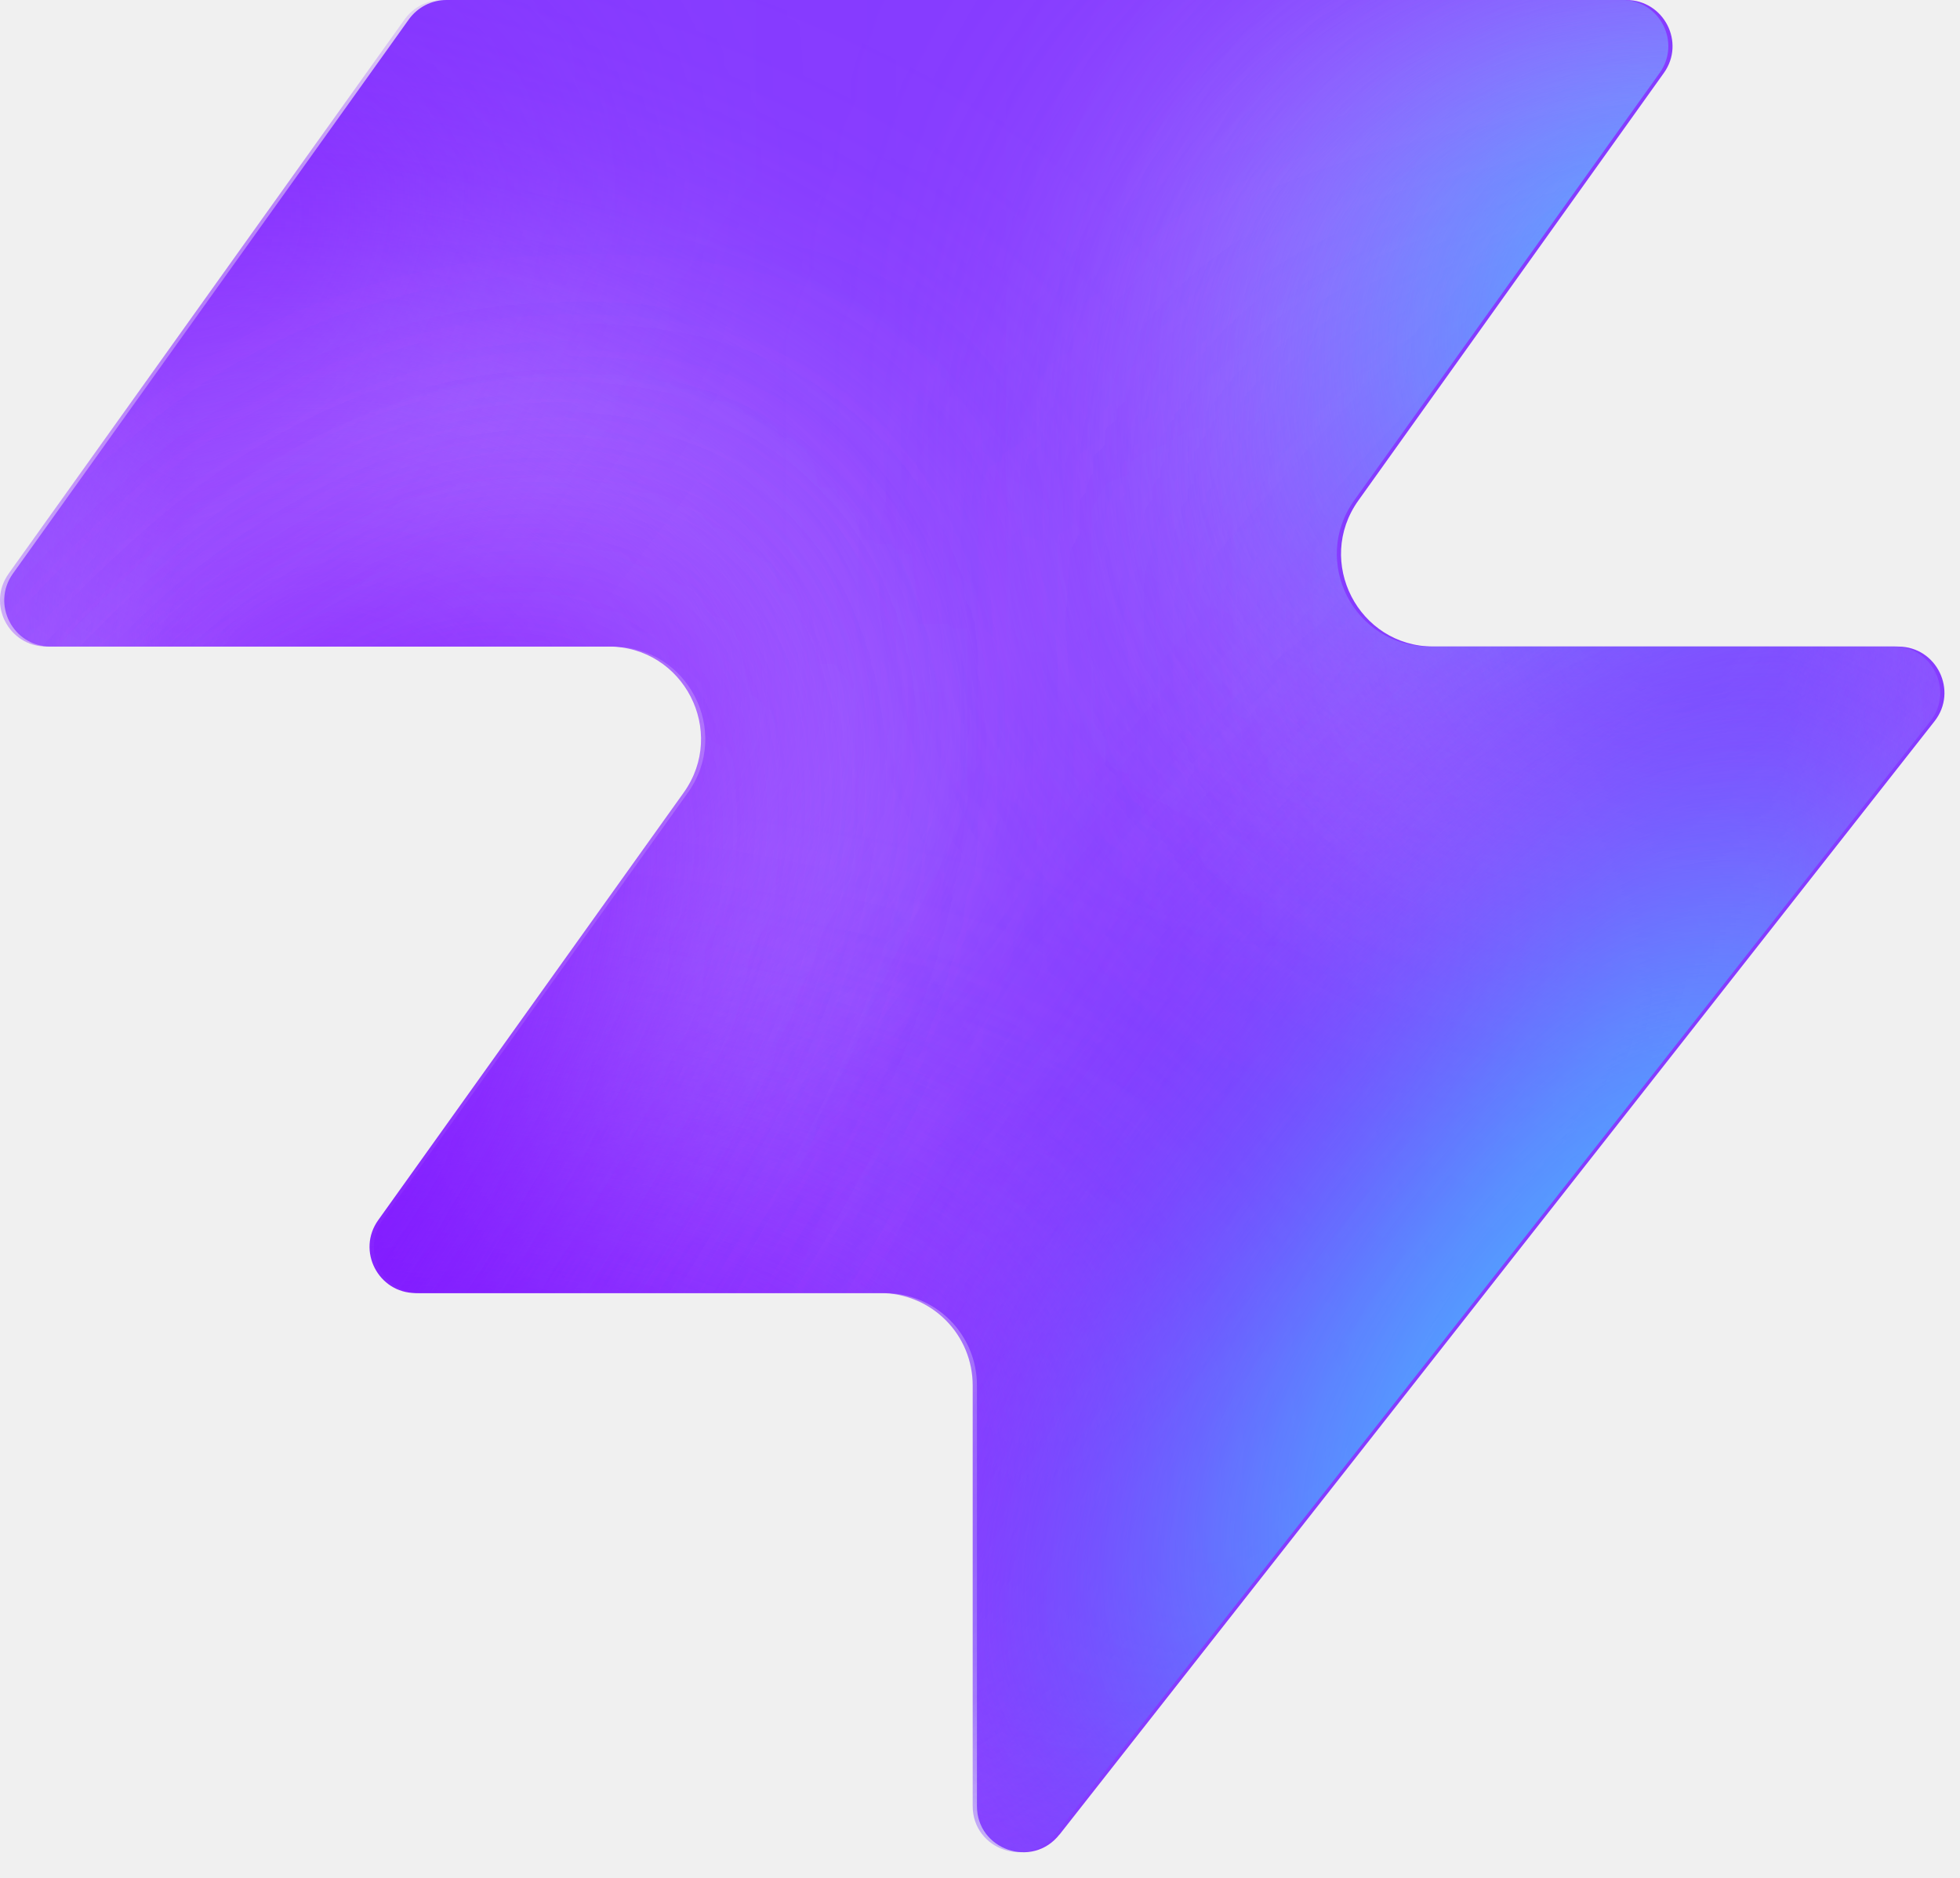
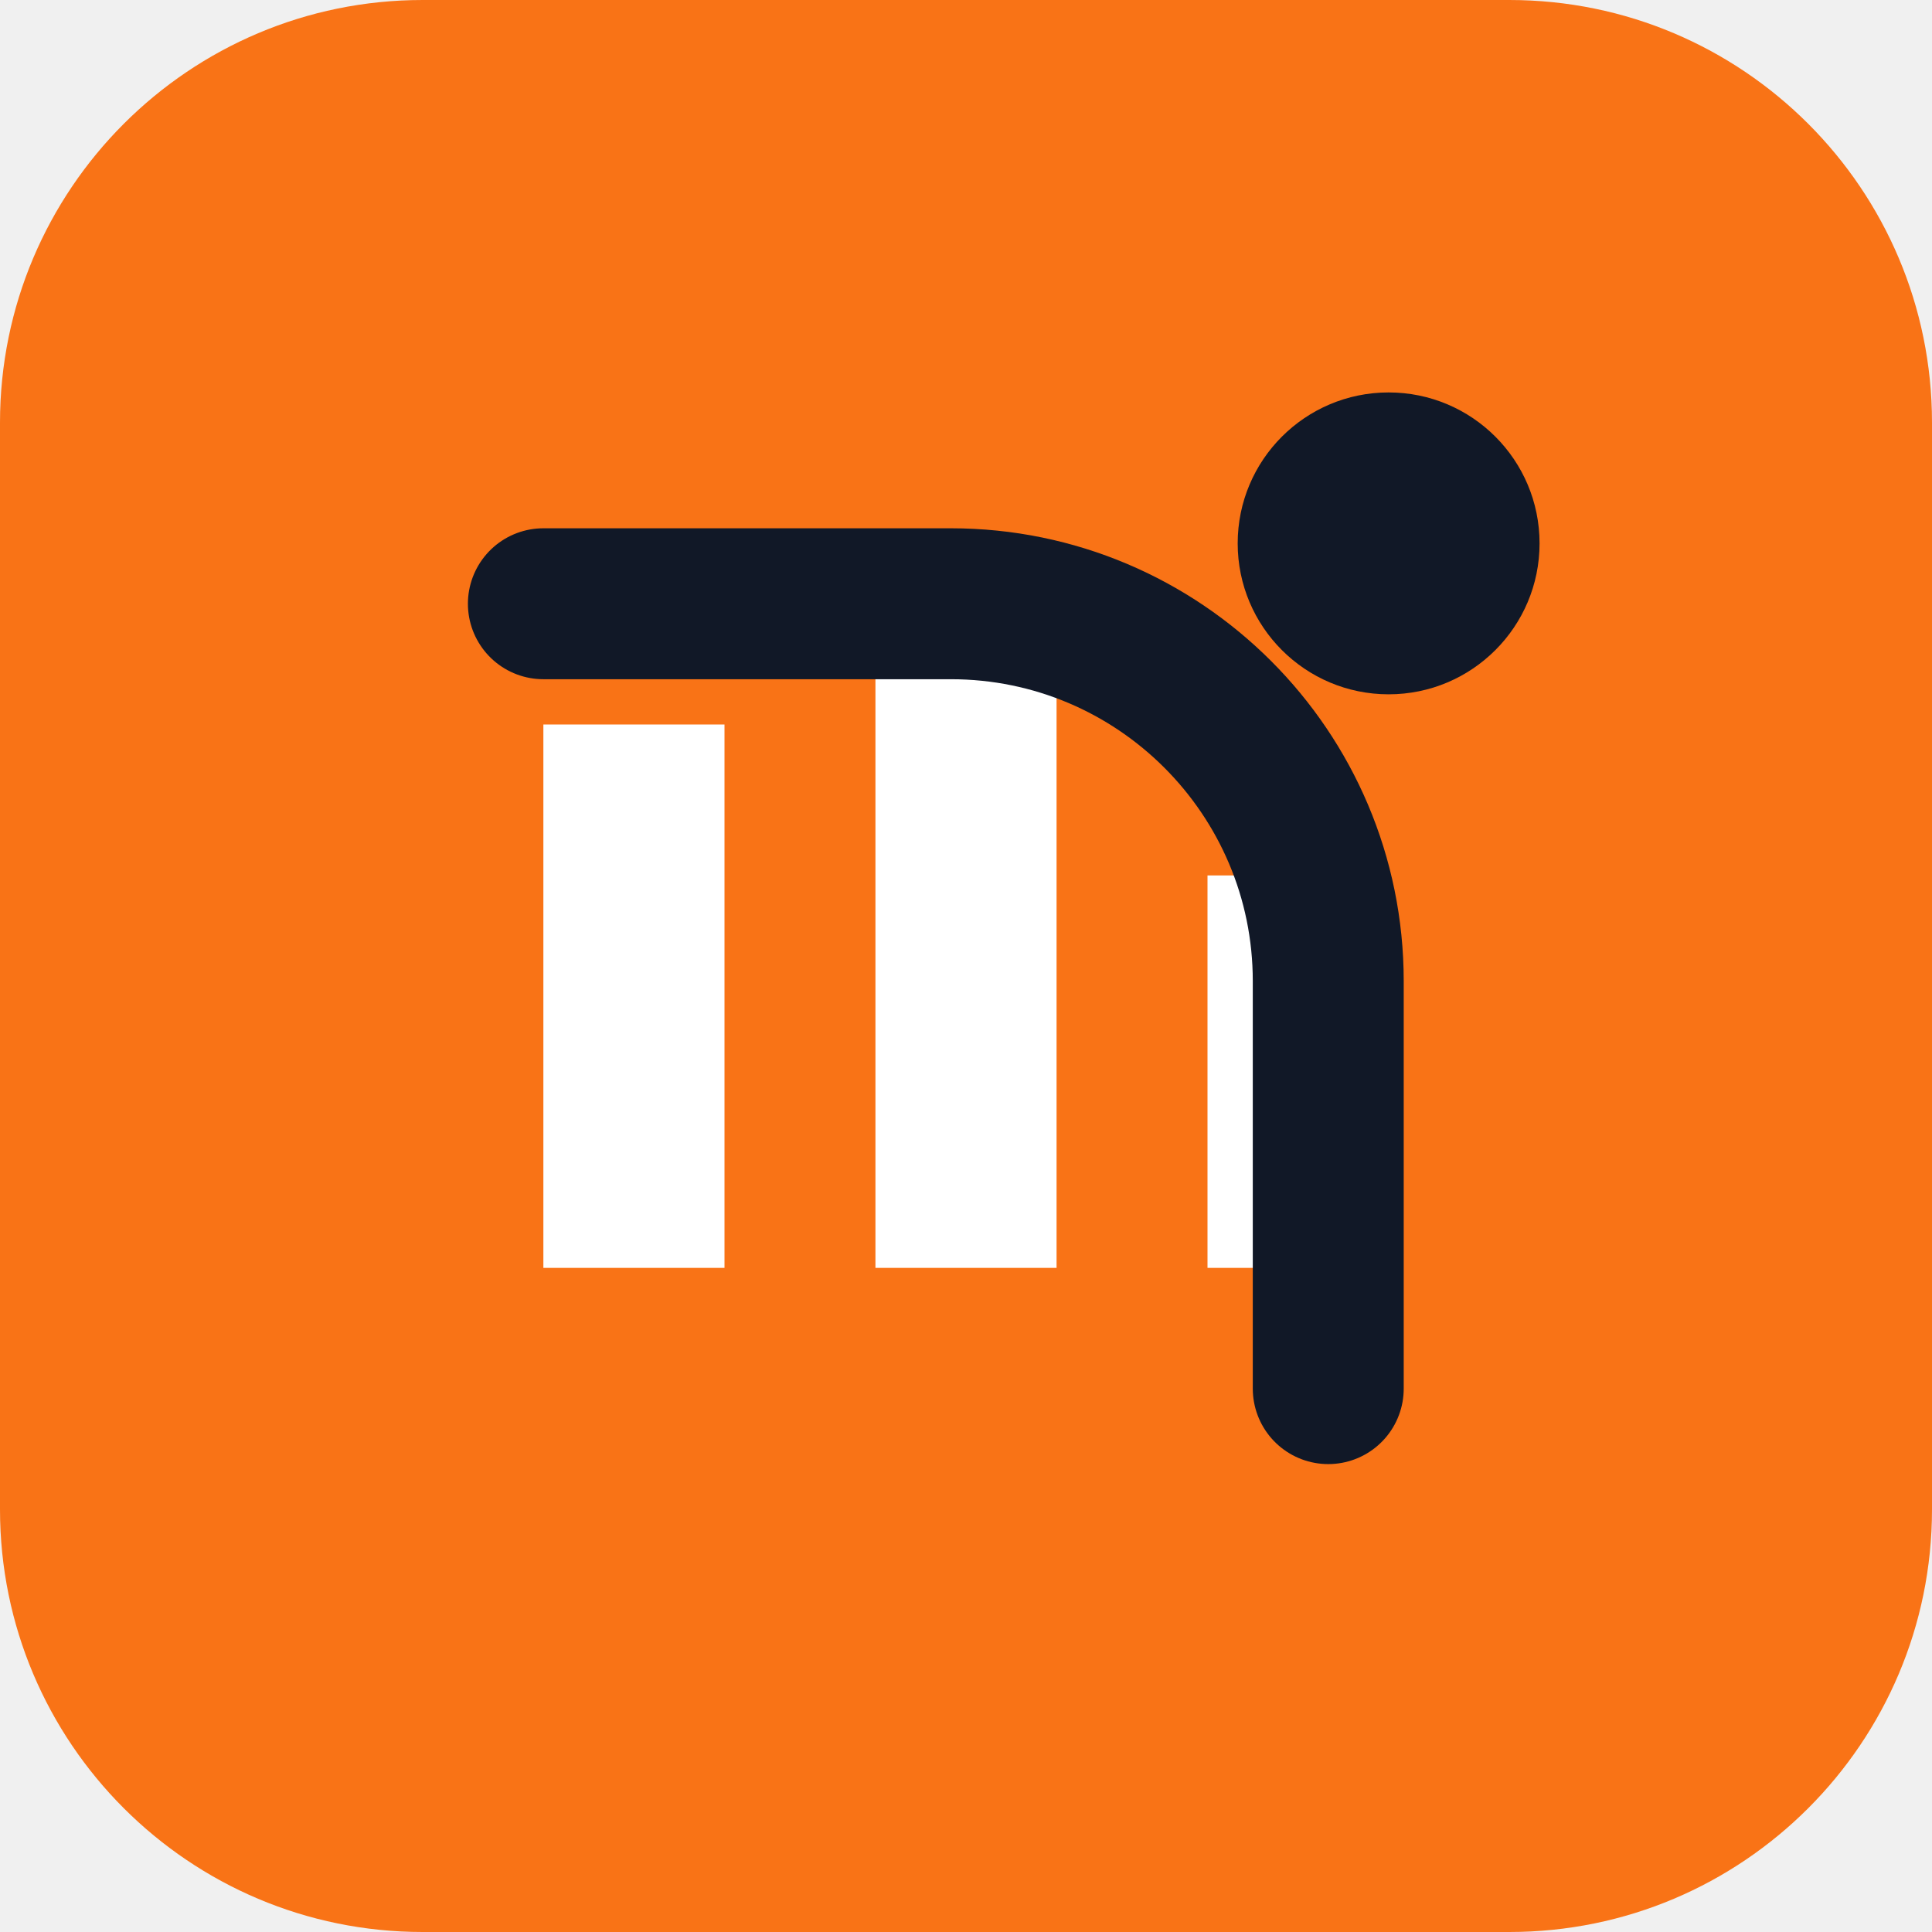
- <svg xmlns="http://www.w3.org/2000/svg" width="48" height="46" fill="none" viewBox="0 0 48 46">
-   <path fill="#863bff" d="M25.946 44.938c-.664.845-2.021.375-2.021-.698V33.937a2.26 2.26 0 0 0-2.262-2.262H10.287c-.92 0-1.456-1.04-.92-1.788l7.48-10.471c1.07-1.497 0-3.578-1.842-3.578H1.237c-.92 0-1.456-1.04-.92-1.788L10.013.474c.214-.297.556-.474.92-.474h28.894c.92 0 1.456 1.04.92 1.788l-7.48 10.471c-1.07 1.498 0 3.579 1.842 3.579h11.377c.943 0 1.473 1.088.89 1.83L25.947 44.94z" style="fill:#863bff;fill:color(display-p3 .525 .23 1);fill-opacity:1" />
-   <mask id="a" width="48" height="46" x="0" y="0" maskUnits="userSpaceOnUse" style="mask-type:alpha">
-     <path fill="#000" d="M25.842 44.938c-.664.844-2.021.375-2.021-.698V33.937a2.26 2.26 0 0 0-2.262-2.262H10.183c-.92 0-1.456-1.04-.92-1.788l7.48-10.471c1.07-1.498 0-3.579-1.842-3.579H1.133c-.92 0-1.456-1.04-.92-1.787L9.91.473c.214-.297.556-.474.92-.474h28.894c.92 0 1.456 1.04.92 1.788l-7.48 10.471c-1.07 1.498 0 3.578 1.842 3.578h11.377c.943 0 1.473 1.088.89 1.832L25.843 44.94z" style="fill:#000;fill-opacity:1" />
-   </mask>
-   <g mask="url(#a)">
-     <g filter="url(#b)">
-       <ellipse cx="5.508" cy="14.704" fill="#ede6ff" rx="5.508" ry="14.704" style="fill:#ede6ff;fill:color(display-p3 .927 .903 1);fill-opacity:1" transform="matrix(.00324 1 1 -.00324 -4.47 31.516)" />
-     </g>
-     <g filter="url(#c)">
-       <ellipse cx="10.399" cy="29.851" fill="#ede6ff" rx="10.399" ry="29.851" style="fill:#ede6ff;fill:color(display-p3 .927 .903 1);fill-opacity:1" transform="matrix(.00324 1 1 -.00324 -39.328 7.883)" />
-     </g>
-     <g filter="url(#d)">
-       <ellipse cx="5.508" cy="30.487" fill="#7e14ff" rx="5.508" ry="30.487" style="fill:#7e14ff;fill:color(display-p3 .492 .077 1);fill-opacity:1" transform="rotate(89.814 -25.913 -14.639)scale(1 -1)" />
-     </g>
-     <g filter="url(#e)">
-       <ellipse cx="5.508" cy="30.599" fill="#7e14ff" rx="5.508" ry="30.599" style="fill:#7e14ff;fill:color(display-p3 .492 .077 1);fill-opacity:1" transform="rotate(89.814 -32.644 -3.334)scale(1 -1)" />
-     </g>
-     <g filter="url(#f)">
-       <ellipse cx="5.508" cy="30.599" fill="#7e14ff" rx="5.508" ry="30.599" style="fill:#7e14ff;fill:color(display-p3 .492 .077 1);fill-opacity:1" transform="matrix(.00324 1 1 -.00324 -34.34 30.47)" />
-     </g>
-     <g filter="url(#g)">
-       <ellipse cx="14.072" cy="22.078" fill="#ede6ff" rx="14.072" ry="22.078" style="fill:#ede6ff;fill:color(display-p3 .927 .903 1);fill-opacity:1" transform="rotate(93.35 24.506 48.493)scale(-1 1)" />
-     </g>
-     <g filter="url(#h)">
-       <ellipse cx="3.47" cy="21.501" fill="#7e14ff" rx="3.47" ry="21.501" style="fill:#7e14ff;fill:color(display-p3 .492 .077 1);fill-opacity:1" transform="rotate(89.009 28.708 47.59)scale(-1 1)" />
-     </g>
-     <g filter="url(#i)">
-       <ellipse cx="3.47" cy="21.501" fill="#7e14ff" rx="3.47" ry="21.501" style="fill:#7e14ff;fill:color(display-p3 .492 .077 1);fill-opacity:1" transform="rotate(89.009 28.708 47.59)scale(-1 1)" />
-     </g>
-     <g filter="url(#j)">
-       <ellipse cx=".387" cy="8.972" fill="#7e14ff" rx="4.407" ry="29.108" style="fill:#7e14ff;fill:color(display-p3 .492 .077 1);fill-opacity:1" transform="rotate(39.51 .387 8.972)" />
-     </g>
-     <g filter="url(#k)">
-       <ellipse cx="47.523" cy="-6.092" fill="#7e14ff" rx="4.407" ry="29.108" style="fill:#7e14ff;fill:color(display-p3 .492 .077 1);fill-opacity:1" transform="rotate(37.892 47.523 -6.092)" />
-     </g>
-     <g filter="url(#l)">
-       <ellipse cx="41.412" cy="6.333" fill="#47bfff" rx="5.971" ry="9.665" style="fill:#47bfff;fill:color(display-p3 .28 .748 1);fill-opacity:1" transform="rotate(37.892 41.412 6.333)" />
-     </g>
-     <g filter="url(#m)">
-       <ellipse cx="-1.879" cy="38.332" fill="#7e14ff" rx="4.407" ry="29.108" style="fill:#7e14ff;fill:color(display-p3 .492 .077 1);fill-opacity:1" transform="rotate(37.892 -1.88 38.332)" />
-     </g>
-     <g filter="url(#n)">
-       <ellipse cx="-1.879" cy="38.332" fill="#7e14ff" rx="4.407" ry="29.108" style="fill:#7e14ff;fill:color(display-p3 .492 .077 1);fill-opacity:1" transform="rotate(37.892 -1.88 38.332)" />
-     </g>
-     <g filter="url(#o)">
-       <ellipse cx="35.651" cy="29.907" fill="#7e14ff" rx="4.407" ry="29.108" style="fill:#7e14ff;fill:color(display-p3 .492 .077 1);fill-opacity:1" transform="rotate(37.892 35.651 29.907)" />
-     </g>
-     <g filter="url(#p)">
-       <ellipse cx="38.418" cy="32.4" fill="#47bfff" rx="5.971" ry="15.297" style="fill:#47bfff;fill:color(display-p3 .28 .748 1);fill-opacity:1" transform="rotate(37.892 38.418 32.4)" />
-     </g>
-   </g>
-   <defs>
-     <filter id="b" width="60.045" height="41.654" x="-19.77" y="16.149" color-interpolation-filters="sRGB" filterUnits="userSpaceOnUse">
-       <feFlood flood-opacity="0" result="BackgroundImageFix" />
-       <feBlend in="SourceGraphic" in2="BackgroundImageFix" result="shape" />
-       <feGaussianBlur result="effect1_foregroundBlur_2002_17158" stdDeviation="7.659" />
-     </filter>
-     <filter id="c" width="90.34" height="51.437" x="-54.613" y="-7.533" color-interpolation-filters="sRGB" filterUnits="userSpaceOnUse">
-       <feFlood flood-opacity="0" result="BackgroundImageFix" />
-       <feBlend in="SourceGraphic" in2="BackgroundImageFix" result="shape" />
-       <feGaussianBlur result="effect1_foregroundBlur_2002_17158" stdDeviation="7.659" />
-     </filter>
-     <filter id="d" width="79.355" height="29.4" x="-49.64" y="2.03" color-interpolation-filters="sRGB" filterUnits="userSpaceOnUse">
-       <feFlood flood-opacity="0" result="BackgroundImageFix" />
-       <feBlend in="SourceGraphic" in2="BackgroundImageFix" result="shape" />
-       <feGaussianBlur result="effect1_foregroundBlur_2002_17158" stdDeviation="4.596" />
-     </filter>
-     <filter id="e" width="79.579" height="29.4" x="-45.045" y="20.029" color-interpolation-filters="sRGB" filterUnits="userSpaceOnUse">
-       <feFlood flood-opacity="0" result="BackgroundImageFix" />
-       <feBlend in="SourceGraphic" in2="BackgroundImageFix" result="shape" />
-       <feGaussianBlur result="effect1_foregroundBlur_2002_17158" stdDeviation="4.596" />
-     </filter>
-     <filter id="f" width="79.579" height="29.4" x="-43.513" y="21.178" color-interpolation-filters="sRGB" filterUnits="userSpaceOnUse">
-       <feFlood flood-opacity="0" result="BackgroundImageFix" />
-       <feBlend in="SourceGraphic" in2="BackgroundImageFix" result="shape" />
-       <feGaussianBlur result="effect1_foregroundBlur_2002_17158" stdDeviation="4.596" />
-     </filter>
-     <filter id="g" width="74.749" height="58.852" x="15.756" y="-17.901" color-interpolation-filters="sRGB" filterUnits="userSpaceOnUse">
-       <feFlood flood-opacity="0" result="BackgroundImageFix" />
-       <feBlend in="SourceGraphic" in2="BackgroundImageFix" result="shape" />
-       <feGaussianBlur result="effect1_foregroundBlur_2002_17158" stdDeviation="7.659" />
-     </filter>
-     <filter id="h" width="61.377" height="25.362" x="23.548" y="2.284" color-interpolation-filters="sRGB" filterUnits="userSpaceOnUse">
-       <feFlood flood-opacity="0" result="BackgroundImageFix" />
-       <feBlend in="SourceGraphic" in2="BackgroundImageFix" result="shape" />
-       <feGaussianBlur result="effect1_foregroundBlur_2002_17158" stdDeviation="4.596" />
-     </filter>
-     <filter id="i" width="61.377" height="25.362" x="23.548" y="2.284" color-interpolation-filters="sRGB" filterUnits="userSpaceOnUse">
-       <feFlood flood-opacity="0" result="BackgroundImageFix" />
-       <feBlend in="SourceGraphic" in2="BackgroundImageFix" result="shape" />
-       <feGaussianBlur result="effect1_foregroundBlur_2002_17158" stdDeviation="4.596" />
-     </filter>
-     <filter id="j" width="56.045" height="63.649" x="-27.636" y="-22.853" color-interpolation-filters="sRGB" filterUnits="userSpaceOnUse">
-       <feFlood flood-opacity="0" result="BackgroundImageFix" />
-       <feBlend in="SourceGraphic" in2="BackgroundImageFix" result="shape" />
-       <feGaussianBlur result="effect1_foregroundBlur_2002_17158" stdDeviation="4.596" />
-     </filter>
-     <filter id="k" width="54.814" height="64.646" x="20.116" y="-38.415" color-interpolation-filters="sRGB" filterUnits="userSpaceOnUse">
-       <feFlood flood-opacity="0" result="BackgroundImageFix" />
-       <feBlend in="SourceGraphic" in2="BackgroundImageFix" result="shape" />
-       <feGaussianBlur result="effect1_foregroundBlur_2002_17158" stdDeviation="4.596" />
-     </filter>
-     <filter id="l" width="33.541" height="35.313" x="24.641" y="-11.323" color-interpolation-filters="sRGB" filterUnits="userSpaceOnUse">
-       <feFlood flood-opacity="0" result="BackgroundImageFix" />
-       <feBlend in="SourceGraphic" in2="BackgroundImageFix" result="shape" />
-       <feGaussianBlur result="effect1_foregroundBlur_2002_17158" stdDeviation="4.596" />
-     </filter>
-     <filter id="m" width="54.814" height="64.646" x="-29.286" y="6.009" color-interpolation-filters="sRGB" filterUnits="userSpaceOnUse">
-       <feFlood flood-opacity="0" result="BackgroundImageFix" />
-       <feBlend in="SourceGraphic" in2="BackgroundImageFix" result="shape" />
-       <feGaussianBlur result="effect1_foregroundBlur_2002_17158" stdDeviation="4.596" />
-     </filter>
-     <filter id="n" width="54.814" height="64.646" x="-29.286" y="6.009" color-interpolation-filters="sRGB" filterUnits="userSpaceOnUse">
-       <feFlood flood-opacity="0" result="BackgroundImageFix" />
-       <feBlend in="SourceGraphic" in2="BackgroundImageFix" result="shape" />
-       <feGaussianBlur result="effect1_foregroundBlur_2002_17158" stdDeviation="4.596" />
-     </filter>
-     <filter id="o" width="54.814" height="64.646" x="8.244" y="-2.416" color-interpolation-filters="sRGB" filterUnits="userSpaceOnUse">
-       <feFlood flood-opacity="0" result="BackgroundImageFix" />
-       <feBlend in="SourceGraphic" in2="BackgroundImageFix" result="shape" />
-       <feGaussianBlur result="effect1_foregroundBlur_2002_17158" stdDeviation="4.596" />
-     </filter>
-     <filter id="p" width="39.409" height="43.623" x="18.713" y="10.588" color-interpolation-filters="sRGB" filterUnits="userSpaceOnUse">
-       <feFlood flood-opacity="0" result="BackgroundImageFix" />
-       <feBlend in="SourceGraphic" in2="BackgroundImageFix" result="shape" />
-       <feGaussianBlur result="effect1_foregroundBlur_2002_17158" stdDeviation="4.596" />
-     </filter>
-   </defs>
+ <svg xmlns="http://www.w3.org/2000/svg" viewBox="0 0 64 64">
+   <rect width="64" height="64" rx="14" fill="#F97316" />
+   <path d="M18 42V24h6v18h-6Zm11 0V18h6v24h-6Zm11 0V29h6v13h-6Z" fill="#fff" />
+   <path d="M18 20h13.5c6.9 0 12.5 5.6 12.5 12.5V46" fill="none" stroke="#111827" stroke-width="5" stroke-linecap="round" />
+   <circle cx="46" cy="18" r="5" fill="#111827" />
</svg>
